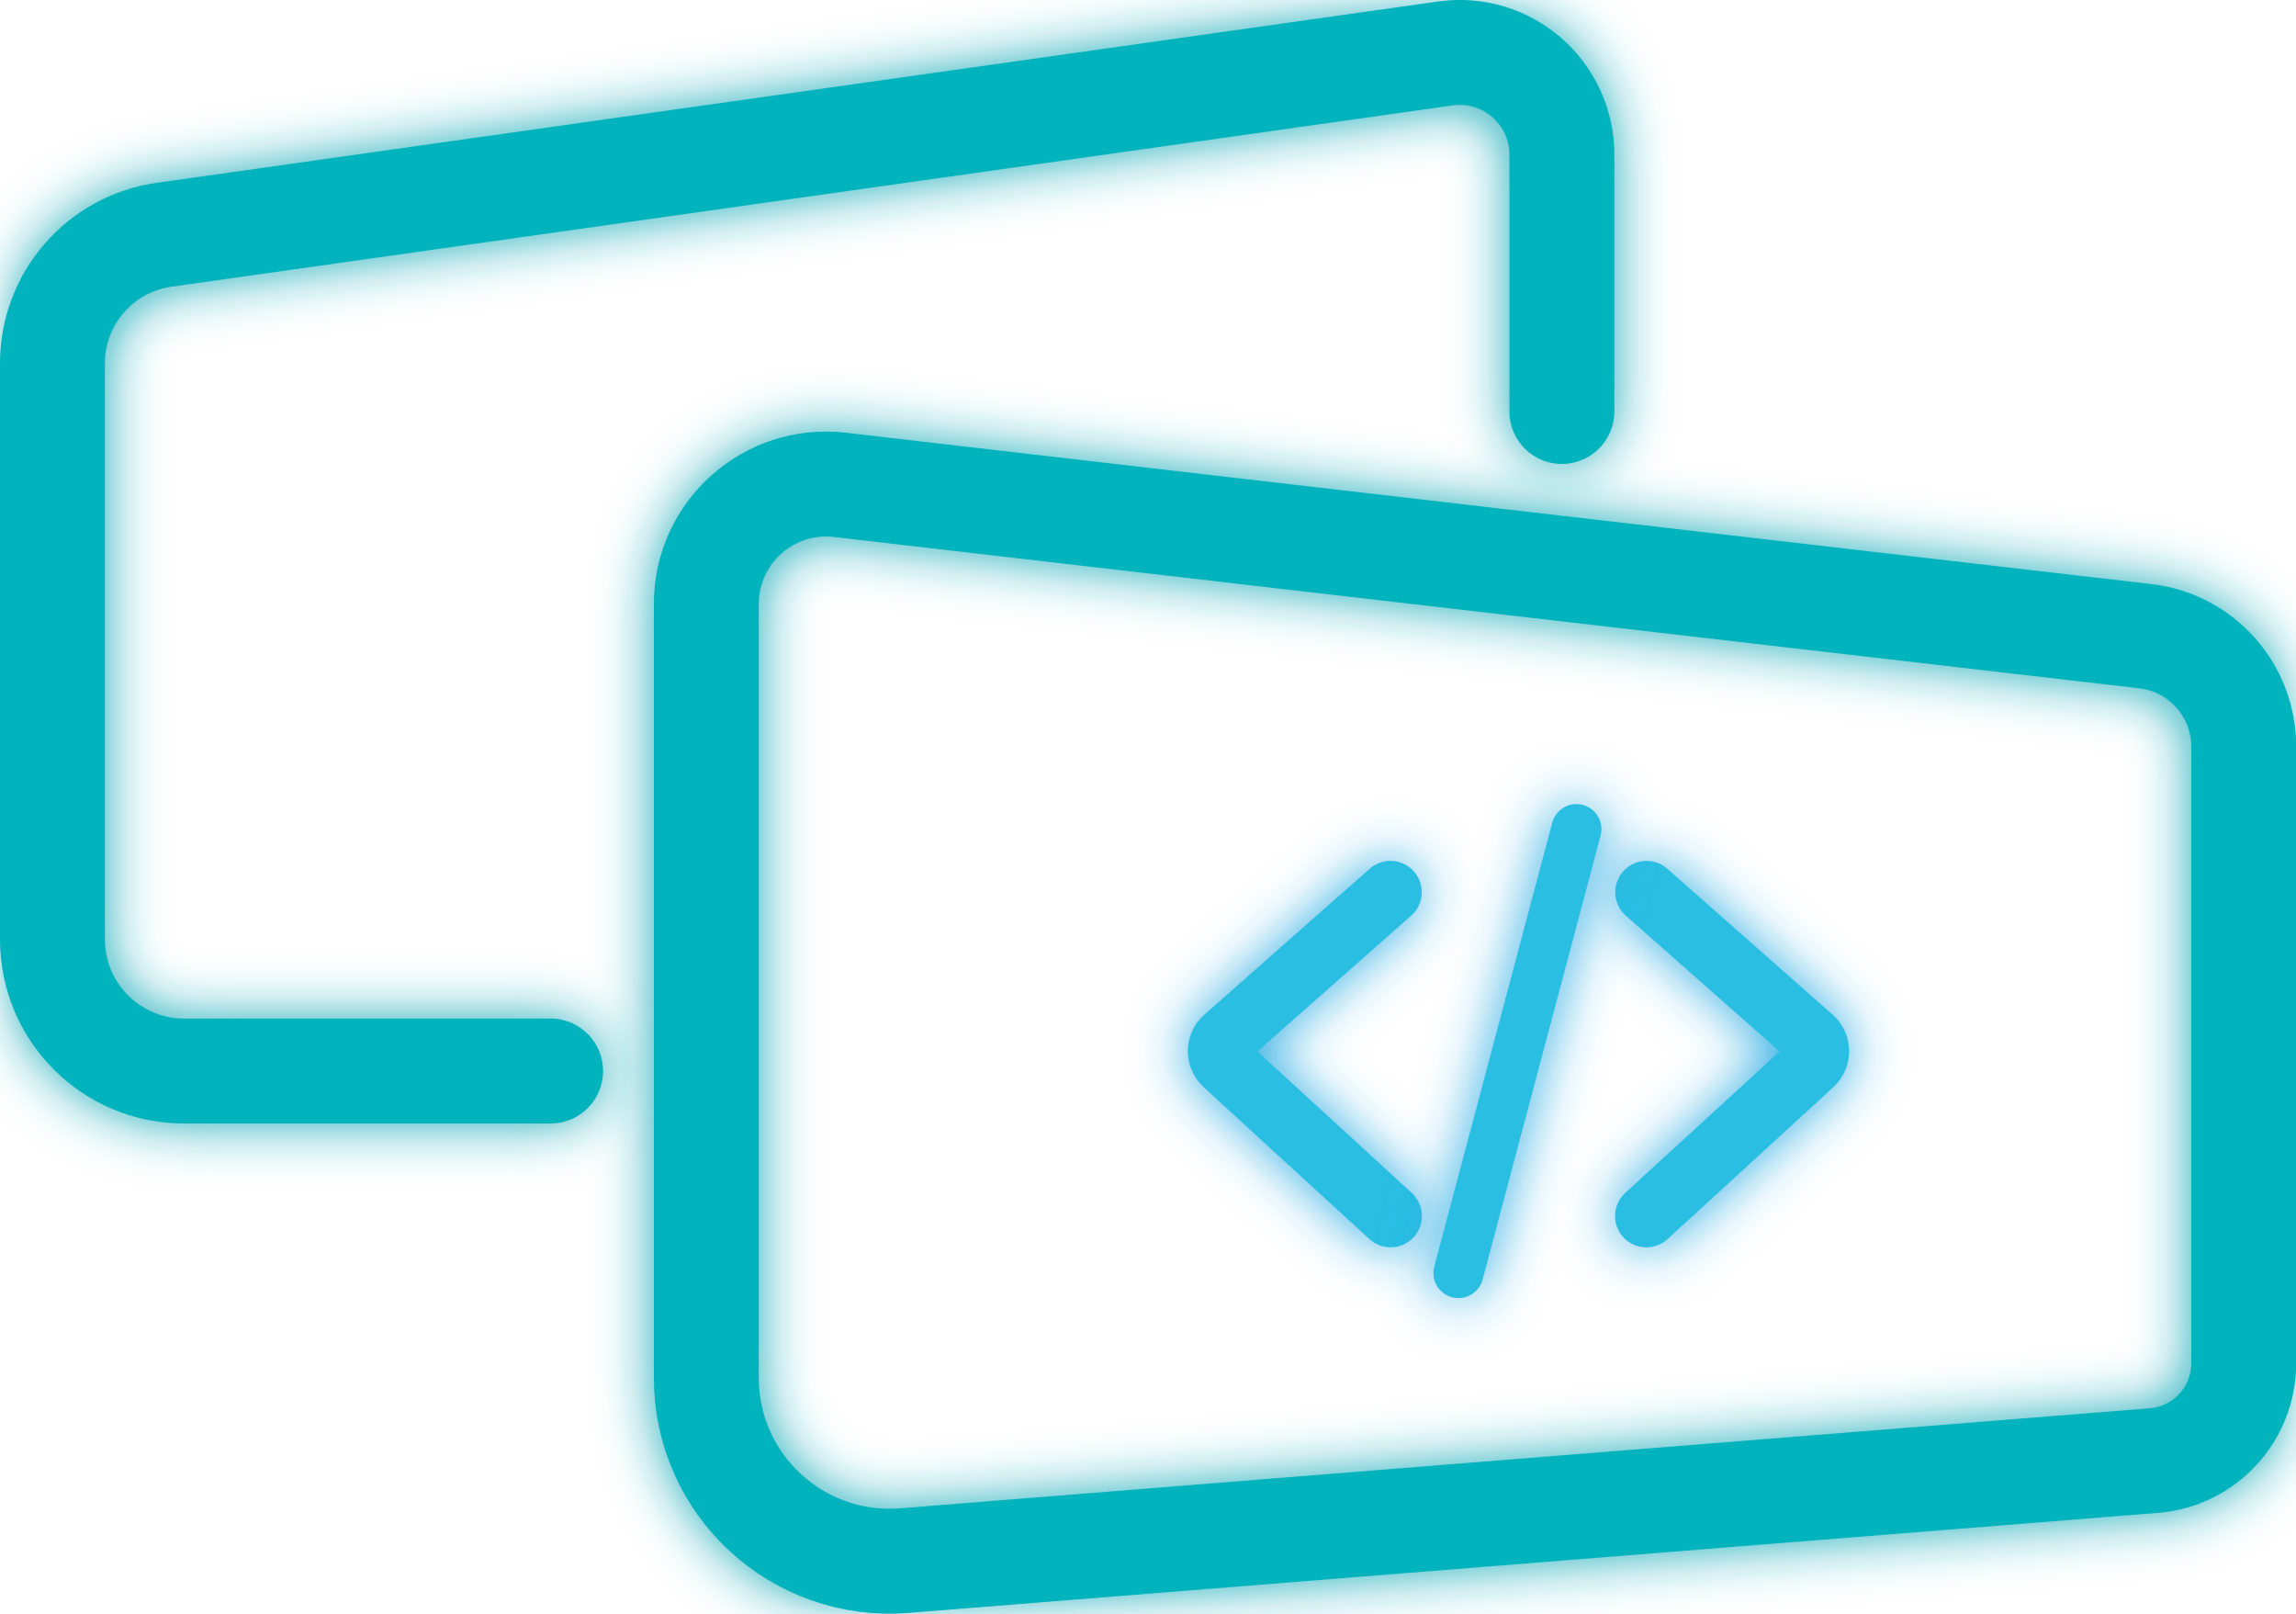
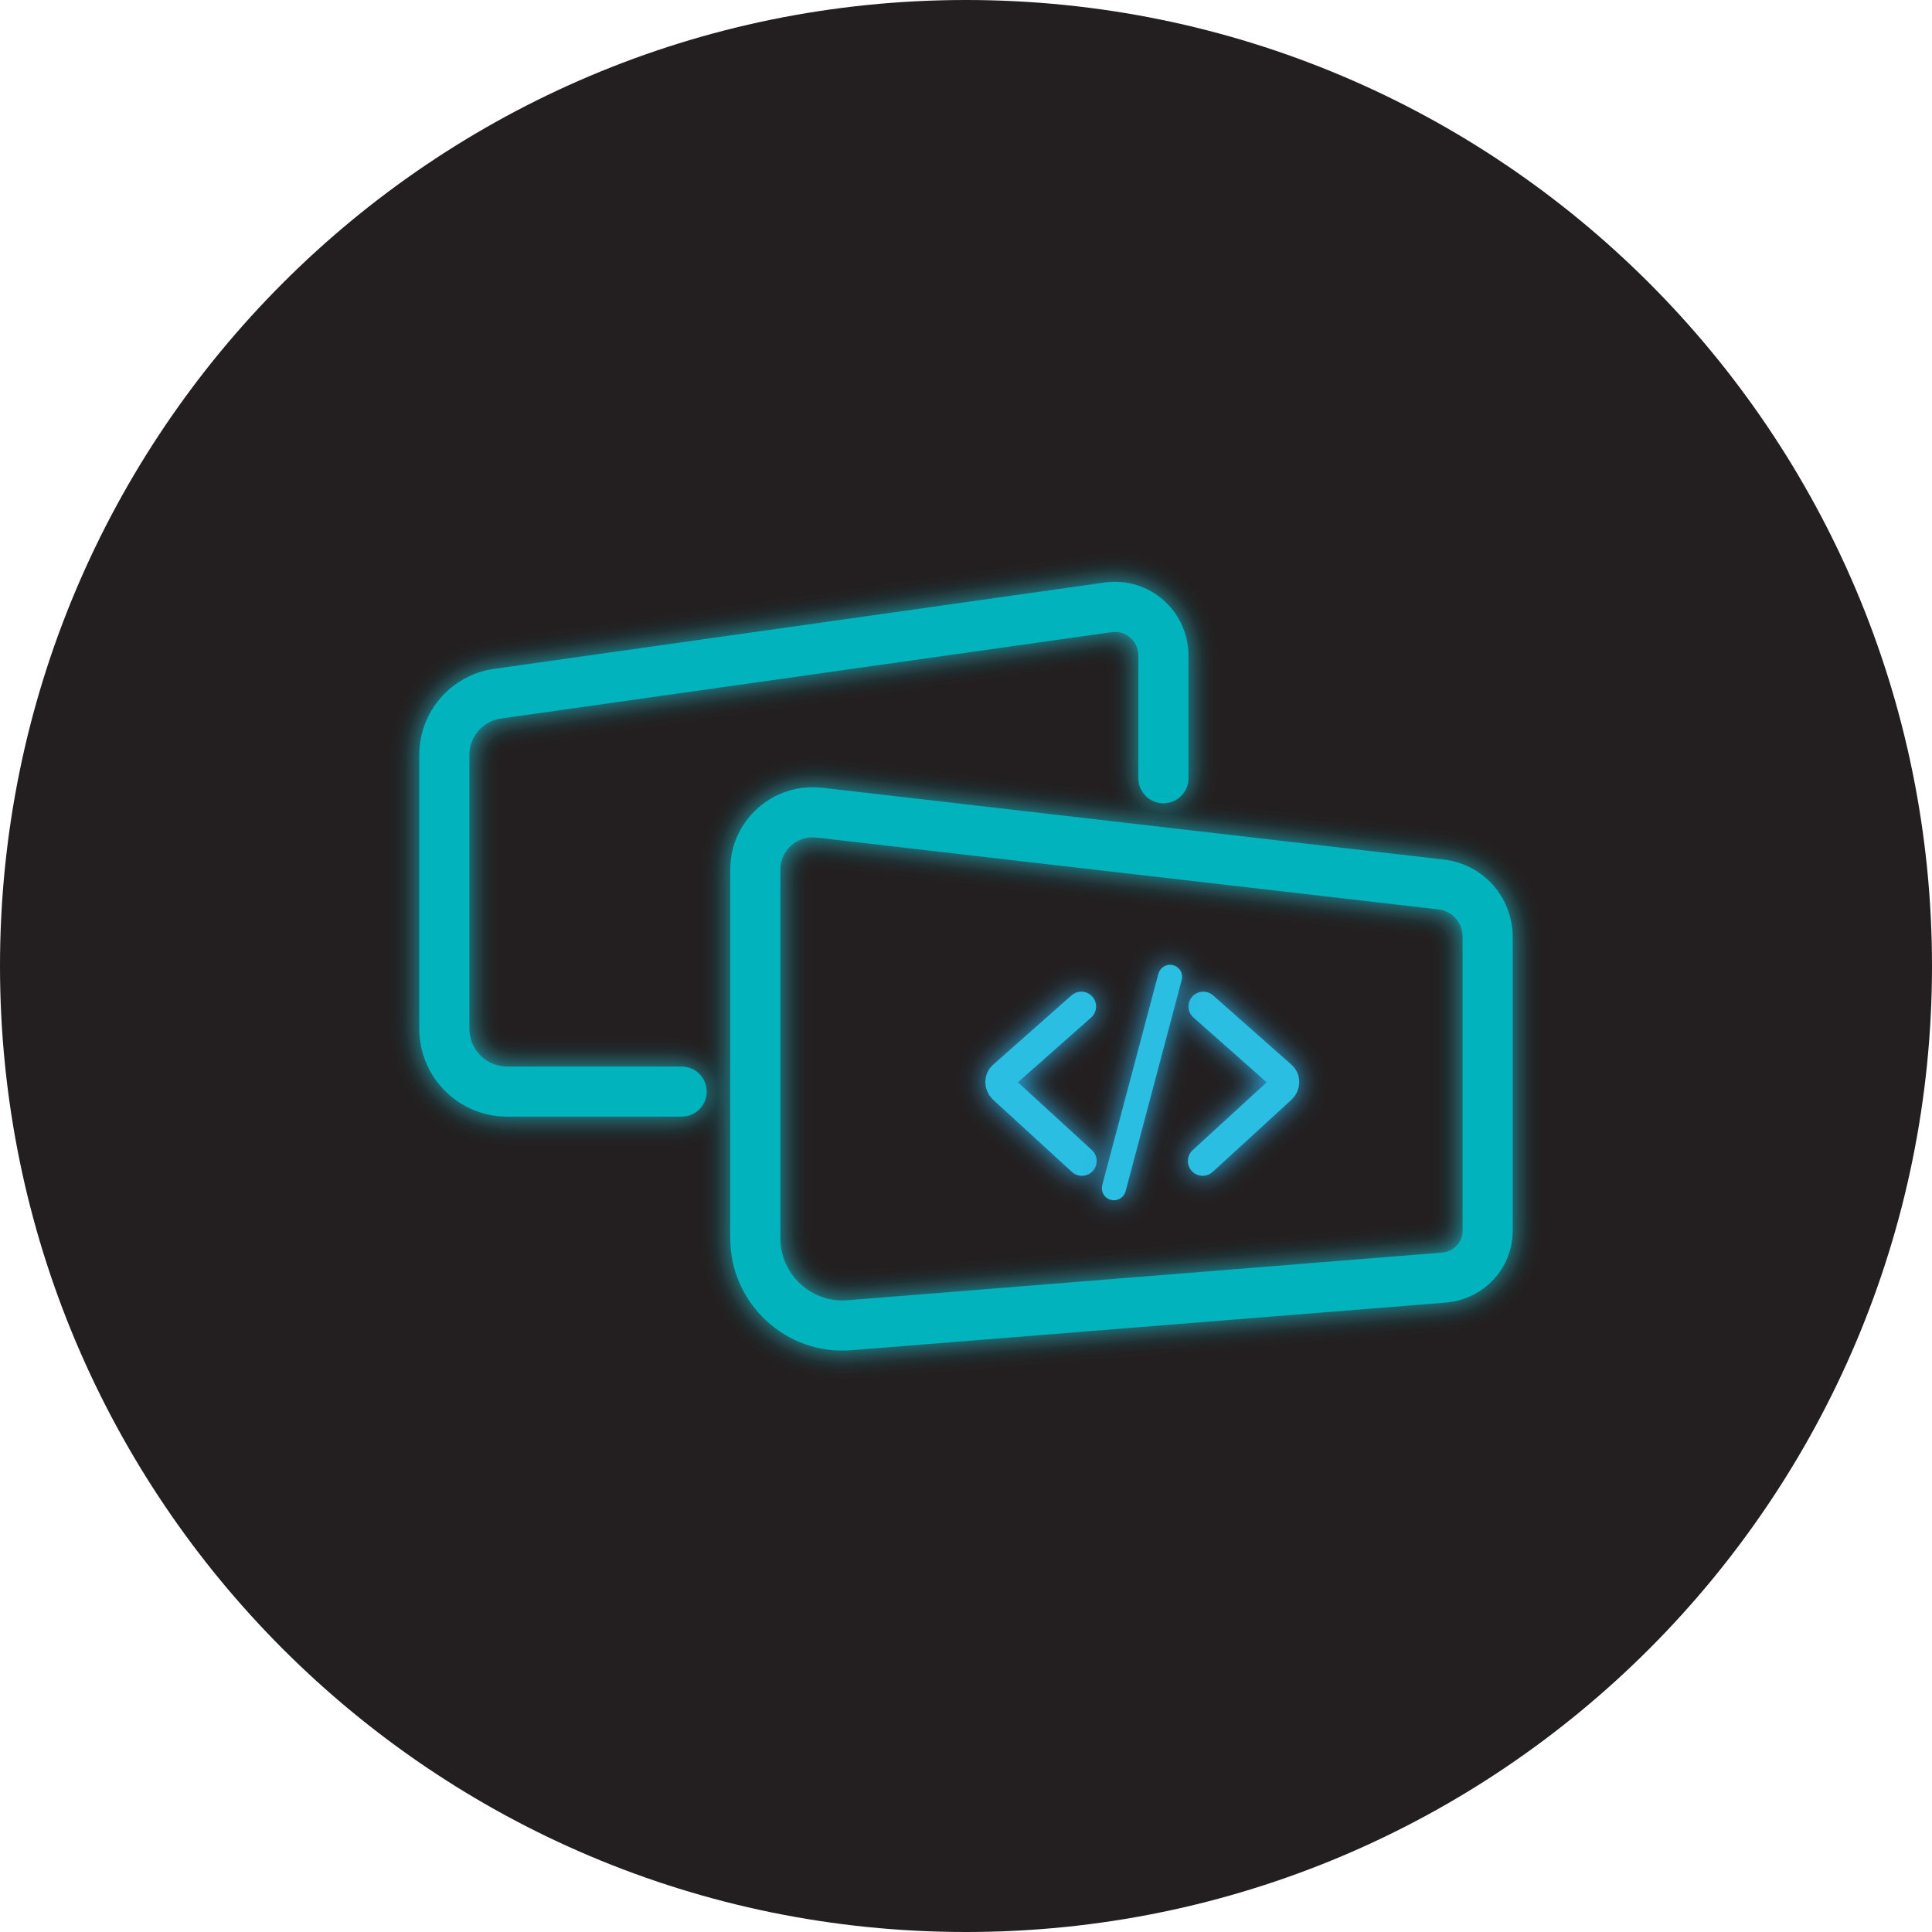
- <svg xmlns="http://www.w3.org/2000/svg" id="Layer_2" data-name="Layer 2" viewBox="0 0 140.49 98.72">
+ <svg xmlns="http://www.w3.org/2000/svg" id="Layer_1" data-name="Layer 1" viewBox="0 0 32 32">
  <defs>
    <style>
      .cls-1 {
-         filter: url(#outer-glow-4);
+         filter: url(#outer-glow-5);
+         stroke-width: .4px;
      }

-       .cls-1, .cls-2 {
-         stroke-width: 3.83px;
+       .cls-1, .cls-2, .cls-3 {
+         stroke: #29bee2;
      }

      .cls-1, .cls-2, .cls-3, .cls-4, .cls-5 {
        fill: none;
        stroke-linecap: round;
        stroke-miterlimit: 10;
      }

-       .cls-1, .cls-2, .cls-5 {
-         stroke: #29bee2;
+       .cls-2 {
+         filter: url(#outer-glow-4);
      }

-       .cls-2 {
+       .cls-2, .cls-3 {
+         stroke-width: .49px;
+       }
+ 
+       .cls-3 {
        filter: url(#outer-glow-3);
      }

-       .cls-3 {
+       .cls-6 {
+         fill: #231f20;
+       }
+ 
+       .cls-4 {
        filter: url(#outer-glow-2);
      }

-       .cls-3, .cls-4 {
+       .cls-4, .cls-5 {
        stroke: #00b3bc;
-         stroke-width: 6.42px;
-       }
- 
-       .cls-4 {
-         filter: url(#outer-glow-1);
+         stroke-width: .83px;
      }

      .cls-5 {
-         filter: url(#outer-glow-5);
-         stroke-width: 3.06px;
+         filter: url(#outer-glow-1);
      }
    </style>
    <filter id="outer-glow-1" filterUnits="userSpaceOnUse">
      <feOffset dx="0" dy="0" />
-       <feGaussianBlur result="blur" stdDeviation="1.7" />
+       <feGaussianBlur result="blur" stdDeviation=".22" />
      <feFlood flood-color="#1aabba" flood-opacity="1" />
      <feComposite in2="blur" operator="in" />
      <feComposite in="SourceGraphic" />
    </filter>
    <filter id="outer-glow-2" filterUnits="userSpaceOnUse">
      <feOffset dx="0" dy="0" />
-       <feGaussianBlur result="blur-2" stdDeviation="1.7" />
+       <feGaussianBlur result="blur-2" stdDeviation=".22" />
      <feFlood flood-color="#1aabba" flood-opacity="1" />
      <feComposite in2="blur-2" operator="in" />
      <feComposite in="SourceGraphic" />
    </filter>
    <filter id="outer-glow-3" filterUnits="userSpaceOnUse">
      <feOffset dx="0" dy="0" />
-       <feGaussianBlur result="blur-3" stdDeviation="1.7" />
+       <feGaussianBlur result="blur-3" stdDeviation=".22" />
      <feFlood flood-color="#29abe2" flood-opacity="1" />
      <feComposite in2="blur-3" operator="in" />
      <feComposite in="SourceGraphic" />
    </filter>
    <filter id="outer-glow-4" filterUnits="userSpaceOnUse">
      <feOffset dx="0" dy="0" />
-       <feGaussianBlur result="blur-4" stdDeviation="1.7" />
+       <feGaussianBlur result="blur-4" stdDeviation=".22" />
      <feFlood flood-color="#29abe2" flood-opacity="1" />
      <feComposite in2="blur-4" operator="in" />
      <feComposite in="SourceGraphic" />
    </filter>
    <filter id="outer-glow-5" filterUnits="userSpaceOnUse">
      <feOffset dx="0" dy="0" />
-       <feGaussianBlur result="blur-5" stdDeviation="1.7" />
+       <feGaussianBlur result="blur-5" stdDeviation=".22" />
      <feFlood flood-color="#29abe2" flood-opacity="1" />
      <feComposite in2="blur-5" operator="in" />
      <feComposite in="SourceGraphic" />
    </filter>
  </defs>
-   <g id="Layer_1-2" data-name="Layer 1">
-     <g>
-       <path class="cls-4" d="m33.69,65.52H11.26c-4.44,0-8.05-3.6-8.05-8.05V22.23c0-3.96,2.91-7.32,6.84-7.87L88.44,3.27c3.77-.53,7.13,2.39,7.13,6.19v15.71" />
-       <path class="cls-3" d="m51.37,29.66l79.91,9.26c3.42.4,6.01,3.3,6.01,6.74v37.74c0,3.11-2.39,5.7-5.49,5.95l-76.47,6.12c-6.53.52-12.11-4.63-12.11-11.18v-47.35c0-4.38,3.82-7.78,8.17-7.28Z" />
-       <path class="cls-2" d="m100.75,54.58l10.12,8.93c.48.42.48,1.16.01,1.59l-10.14,9.29" />
-       <path class="cls-1" d="m85.08,54.58l-10.12,8.93c-.48.42-.48,1.16-.01,1.59l10.14,9.29" />
-       <line class="cls-5" x1="89.24" y1="77.88" x2="96.46" y2="50.72" />
-     </g>
+   <circle class="cls-6" cx="16" cy="16" r="16" />
+   <g>
+     <path class="cls-5" d="m11.29,18.08h-2.89c-.57,0-1.04-.46-1.04-1.04v-4.54c0-.51.38-.94.88-1.01l10.11-1.43c.49-.07.92.31.92.8v2.03" />
+     <path class="cls-4" d="m13.57,13.46l10.3,1.19c.44.05.77.42.77.87v4.87c0,.4-.31.73-.71.77l-9.86.79c-.84.07-1.56-.6-1.56-1.44v-6.11c0-.56.49-1,1.05-.94Z" />
+     <path class="cls-3" d="m19.93,16.67l1.3,1.15c.06.05.06.15,0,.21l-1.31,1.2" />
+     <path class="cls-2" d="m17.91,16.67l-1.3,1.15c-.06.05-.06.15,0,.21l1.31,1.2" />
+     <line class="cls-1" x1="18.45" y1="19.68" x2="19.38" y2="16.18" />
  </g>
</svg>
